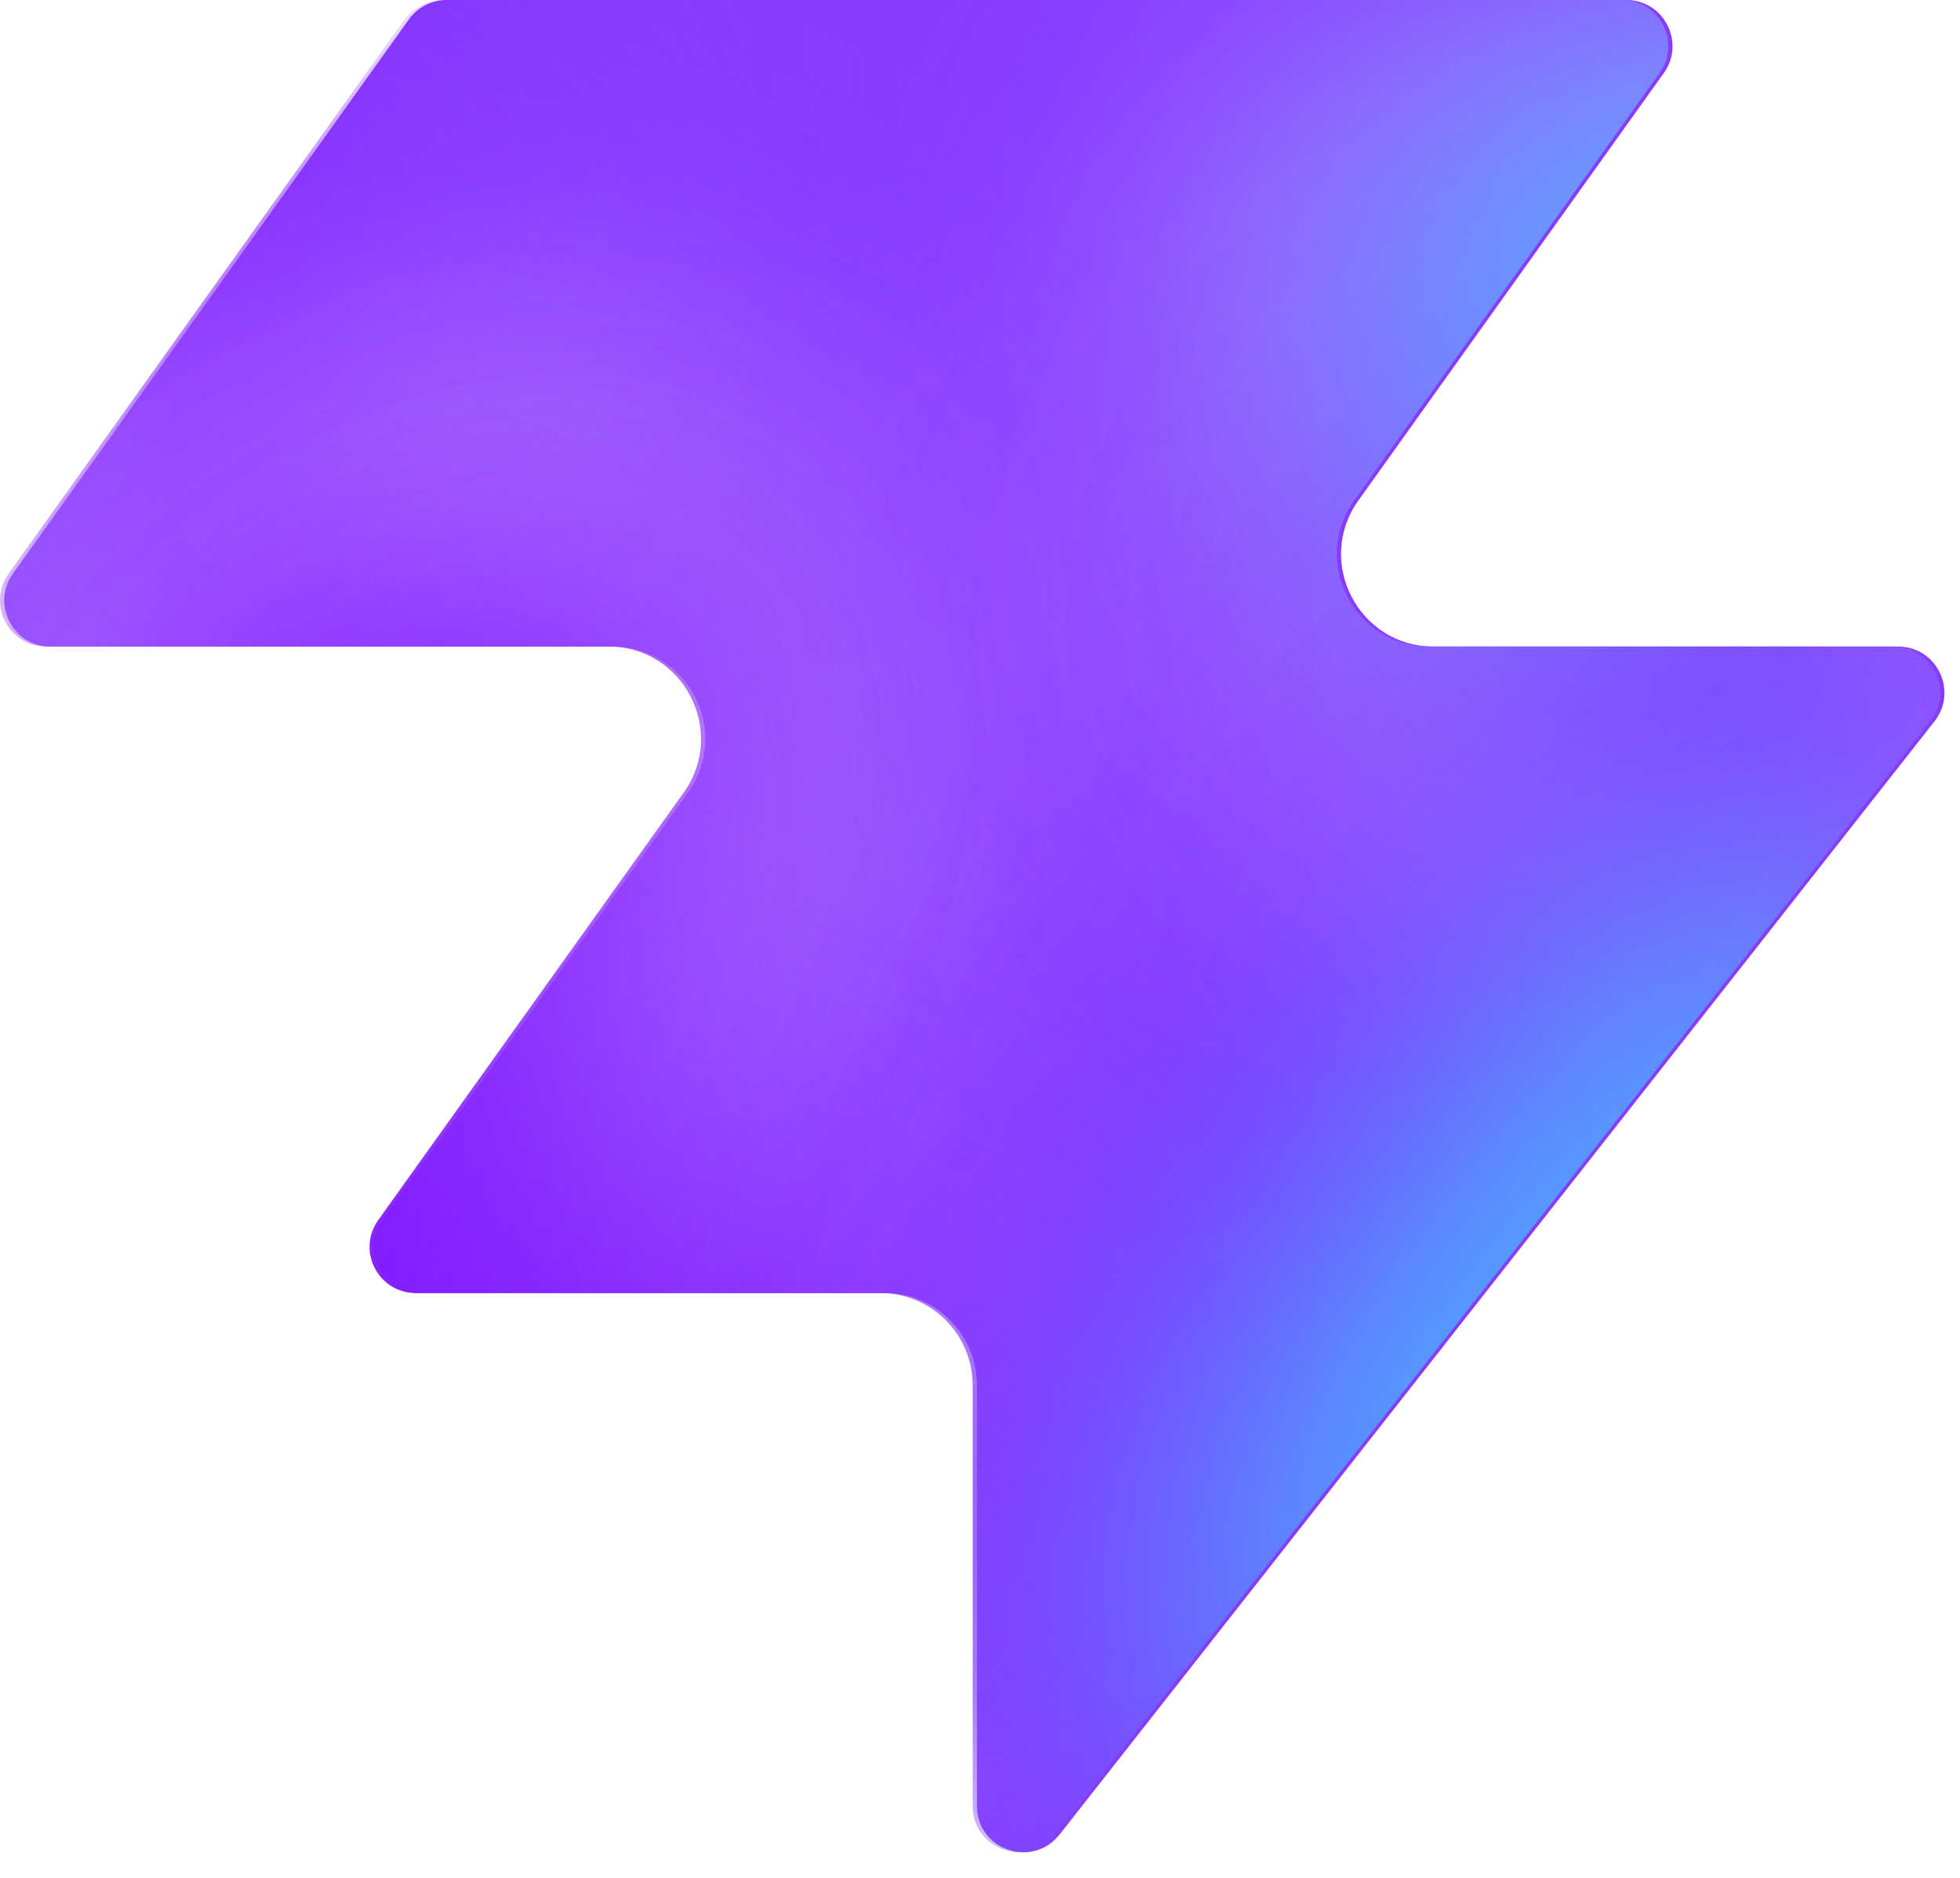
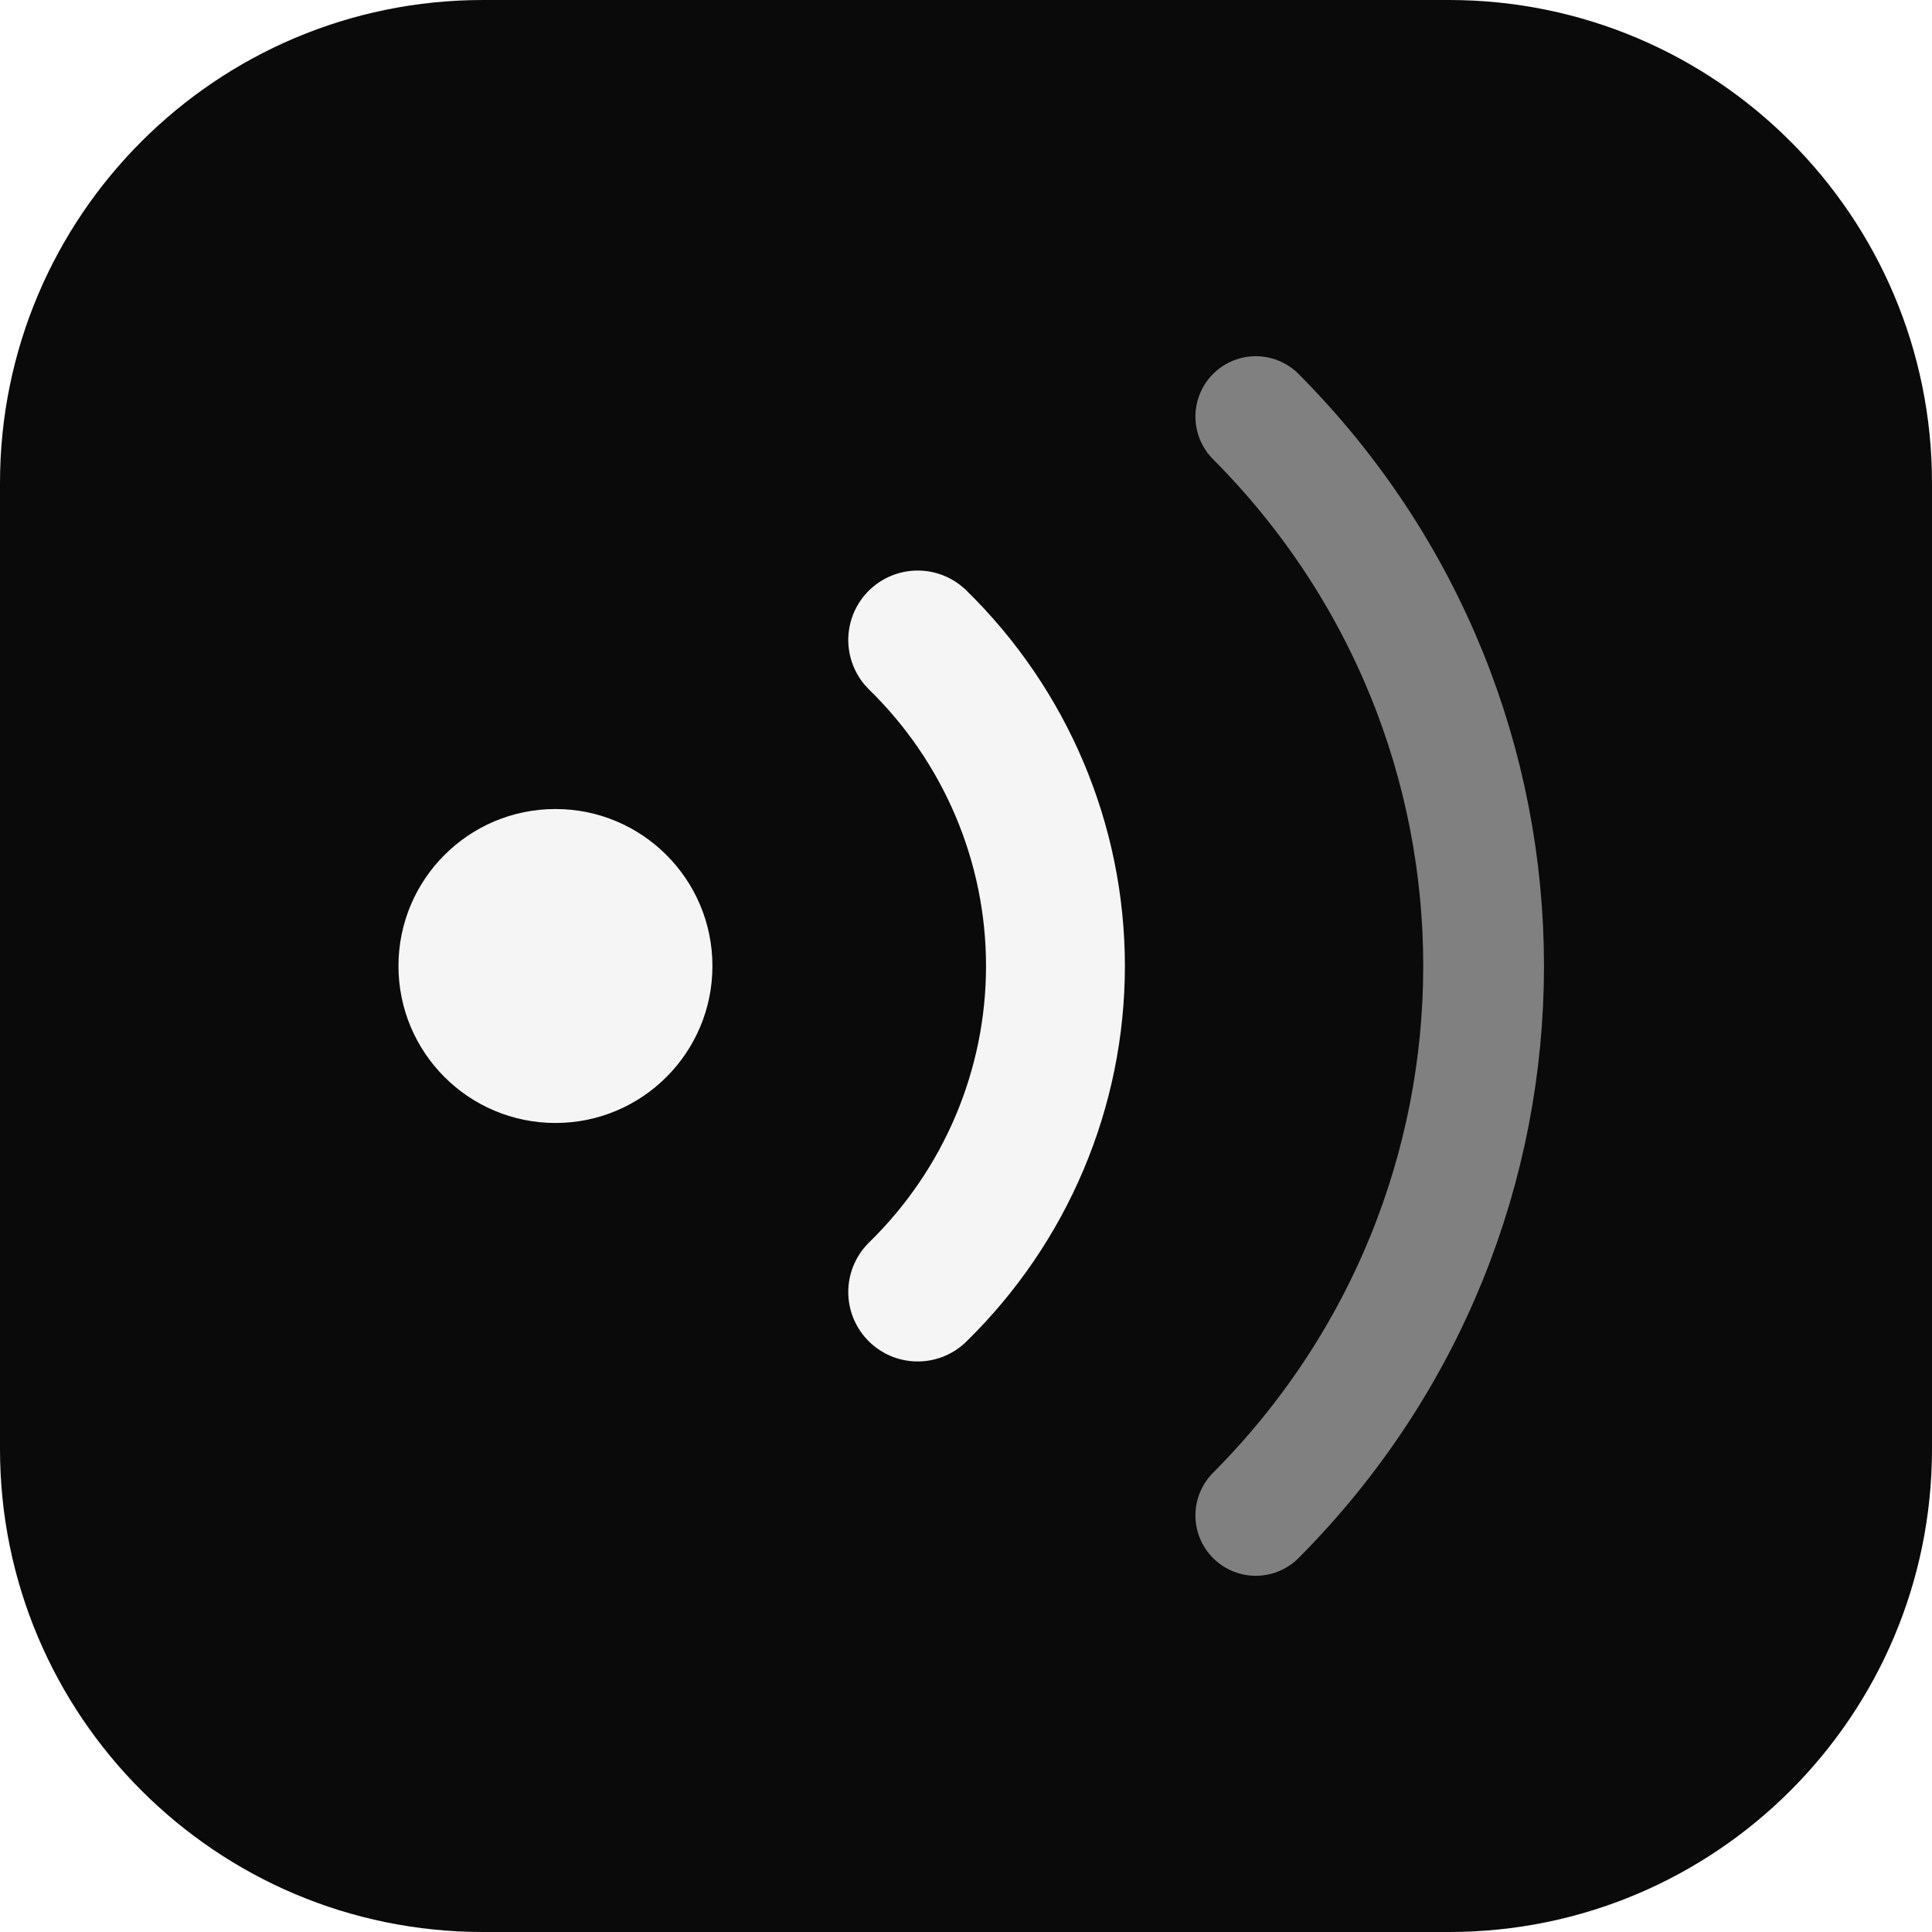
- <svg xmlns="http://www.w3.org/2000/svg" width="48" height="46" fill="none" viewBox="0 0 48 46">
-   <path fill="#863bff" d="M25.946 44.938c-.664.845-2.021.375-2.021-.698V33.937a2.26 2.26 0 0 0-2.262-2.262H10.287c-.92 0-1.456-1.04-.92-1.788l7.48-10.471c1.07-1.497 0-3.578-1.842-3.578H1.237c-.92 0-1.456-1.04-.92-1.788L10.013.474c.214-.297.556-.474.92-.474h28.894c.92 0 1.456 1.04.92 1.788l-7.48 10.471c-1.07 1.498 0 3.579 1.842 3.579h11.377c.943 0 1.473 1.088.89 1.83L25.947 44.94z" style="fill:#863bff;fill:color(display-p3 .525 .23 1);fill-opacity:1" />
-   <mask id="a" width="48" height="46" x="0" y="0" maskUnits="userSpaceOnUse" style="mask-type:alpha">
-     <path fill="#000" d="M25.842 44.938c-.664.844-2.021.375-2.021-.698V33.937a2.26 2.26 0 0 0-2.262-2.262H10.183c-.92 0-1.456-1.04-.92-1.788l7.48-10.471c1.07-1.498 0-3.579-1.842-3.579H1.133c-.92 0-1.456-1.04-.92-1.787L9.91.473c.214-.297.556-.474.92-.474h28.894c.92 0 1.456 1.04.92 1.788l-7.48 10.471c-1.07 1.498 0 3.578 1.842 3.578h11.377c.943 0 1.473 1.088.89 1.832L25.843 44.94z" style="fill:#000;fill-opacity:1" />
-   </mask>
-   <g mask="url(#a)">
-     <g filter="url(#b)">
-       <ellipse cx="5.508" cy="14.704" fill="#ede6ff" rx="5.508" ry="14.704" style="fill:#ede6ff;fill:color(display-p3 .927 .903 1);fill-opacity:1" transform="matrix(.00324 1 1 -.00324 -4.47 31.516)" />
-     </g>
-     <g filter="url(#c)">
-       <ellipse cx="10.399" cy="29.851" fill="#ede6ff" rx="10.399" ry="29.851" style="fill:#ede6ff;fill:color(display-p3 .927 .903 1);fill-opacity:1" transform="matrix(.00324 1 1 -.00324 -39.328 7.883)" />
-     </g>
-     <g filter="url(#d)">
-       <ellipse cx="5.508" cy="30.487" fill="#7e14ff" rx="5.508" ry="30.487" style="fill:#7e14ff;fill:color(display-p3 .492 .077 1);fill-opacity:1" transform="rotate(89.814 -25.913 -14.639)scale(1 -1)" />
-     </g>
-     <g filter="url(#e)">
-       <ellipse cx="5.508" cy="30.599" fill="#7e14ff" rx="5.508" ry="30.599" style="fill:#7e14ff;fill:color(display-p3 .492 .077 1);fill-opacity:1" transform="rotate(89.814 -32.644 -3.334)scale(1 -1)" />
-     </g>
-     <g filter="url(#f)">
-       <ellipse cx="5.508" cy="30.599" fill="#7e14ff" rx="5.508" ry="30.599" style="fill:#7e14ff;fill:color(display-p3 .492 .077 1);fill-opacity:1" transform="matrix(.00324 1 1 -.00324 -34.34 30.47)" />
-     </g>
-     <g filter="url(#g)">
-       <ellipse cx="14.072" cy="22.078" fill="#ede6ff" rx="14.072" ry="22.078" style="fill:#ede6ff;fill:color(display-p3 .927 .903 1);fill-opacity:1" transform="rotate(93.35 24.506 48.493)scale(-1 1)" />
-     </g>
-     <g filter="url(#h)">
-       <ellipse cx="3.47" cy="21.501" fill="#7e14ff" rx="3.47" ry="21.501" style="fill:#7e14ff;fill:color(display-p3 .492 .077 1);fill-opacity:1" transform="rotate(89.009 28.708 47.59)scale(-1 1)" />
-     </g>
-     <g filter="url(#i)">
-       <ellipse cx="3.47" cy="21.501" fill="#7e14ff" rx="3.47" ry="21.501" style="fill:#7e14ff;fill:color(display-p3 .492 .077 1);fill-opacity:1" transform="rotate(89.009 28.708 47.59)scale(-1 1)" />
-     </g>
-     <g filter="url(#j)">
-       <ellipse cx=".387" cy="8.972" fill="#7e14ff" rx="4.407" ry="29.108" style="fill:#7e14ff;fill:color(display-p3 .492 .077 1);fill-opacity:1" transform="rotate(39.51 .387 8.972)" />
-     </g>
-     <g filter="url(#k)">
-       <ellipse cx="47.523" cy="-6.092" fill="#7e14ff" rx="4.407" ry="29.108" style="fill:#7e14ff;fill:color(display-p3 .492 .077 1);fill-opacity:1" transform="rotate(37.892 47.523 -6.092)" />
-     </g>
-     <g filter="url(#l)">
-       <ellipse cx="41.412" cy="6.333" fill="#47bfff" rx="5.971" ry="9.665" style="fill:#47bfff;fill:color(display-p3 .28 .748 1);fill-opacity:1" transform="rotate(37.892 41.412 6.333)" />
-     </g>
-     <g filter="url(#m)">
-       <ellipse cx="-1.879" cy="38.332" fill="#7e14ff" rx="4.407" ry="29.108" style="fill:#7e14ff;fill:color(display-p3 .492 .077 1);fill-opacity:1" transform="rotate(37.892 -1.88 38.332)" />
-     </g>
-     <g filter="url(#n)">
-       <ellipse cx="-1.879" cy="38.332" fill="#7e14ff" rx="4.407" ry="29.108" style="fill:#7e14ff;fill:color(display-p3 .492 .077 1);fill-opacity:1" transform="rotate(37.892 -1.88 38.332)" />
-     </g>
-     <g filter="url(#o)">
-       <ellipse cx="35.651" cy="29.907" fill="#7e14ff" rx="4.407" ry="29.108" style="fill:#7e14ff;fill:color(display-p3 .492 .077 1);fill-opacity:1" transform="rotate(37.892 35.651 29.907)" />
-     </g>
-     <g filter="url(#p)">
-       <ellipse cx="38.418" cy="32.4" fill="#47bfff" rx="5.971" ry="15.297" style="fill:#47bfff;fill:color(display-p3 .28 .748 1);fill-opacity:1" transform="rotate(37.892 38.418 32.4)" />
-     </g>
-   </g>
-   <defs>
-     <filter id="b" width="60.045" height="41.654" x="-19.77" y="16.149" color-interpolation-filters="sRGB" filterUnits="userSpaceOnUse">
-       <feFlood flood-opacity="0" result="BackgroundImageFix" />
-       <feBlend in="SourceGraphic" in2="BackgroundImageFix" result="shape" />
-       <feGaussianBlur result="effect1_foregroundBlur_2002_17158" stdDeviation="7.659" />
-     </filter>
-     <filter id="c" width="90.34" height="51.437" x="-54.613" y="-7.533" color-interpolation-filters="sRGB" filterUnits="userSpaceOnUse">
-       <feFlood flood-opacity="0" result="BackgroundImageFix" />
-       <feBlend in="SourceGraphic" in2="BackgroundImageFix" result="shape" />
-       <feGaussianBlur result="effect1_foregroundBlur_2002_17158" stdDeviation="7.659" />
-     </filter>
-     <filter id="d" width="79.355" height="29.4" x="-49.64" y="2.03" color-interpolation-filters="sRGB" filterUnits="userSpaceOnUse">
-       <feFlood flood-opacity="0" result="BackgroundImageFix" />
-       <feBlend in="SourceGraphic" in2="BackgroundImageFix" result="shape" />
-       <feGaussianBlur result="effect1_foregroundBlur_2002_17158" stdDeviation="4.596" />
-     </filter>
-     <filter id="e" width="79.579" height="29.4" x="-45.045" y="20.029" color-interpolation-filters="sRGB" filterUnits="userSpaceOnUse">
-       <feFlood flood-opacity="0" result="BackgroundImageFix" />
-       <feBlend in="SourceGraphic" in2="BackgroundImageFix" result="shape" />
-       <feGaussianBlur result="effect1_foregroundBlur_2002_17158" stdDeviation="4.596" />
-     </filter>
-     <filter id="f" width="79.579" height="29.4" x="-43.513" y="21.178" color-interpolation-filters="sRGB" filterUnits="userSpaceOnUse">
-       <feFlood flood-opacity="0" result="BackgroundImageFix" />
-       <feBlend in="SourceGraphic" in2="BackgroundImageFix" result="shape" />
-       <feGaussianBlur result="effect1_foregroundBlur_2002_17158" stdDeviation="4.596" />
-     </filter>
-     <filter id="g" width="74.749" height="58.852" x="15.756" y="-17.901" color-interpolation-filters="sRGB" filterUnits="userSpaceOnUse">
-       <feFlood flood-opacity="0" result="BackgroundImageFix" />
-       <feBlend in="SourceGraphic" in2="BackgroundImageFix" result="shape" />
-       <feGaussianBlur result="effect1_foregroundBlur_2002_17158" stdDeviation="7.659" />
-     </filter>
-     <filter id="h" width="61.377" height="25.362" x="23.548" y="2.284" color-interpolation-filters="sRGB" filterUnits="userSpaceOnUse">
-       <feFlood flood-opacity="0" result="BackgroundImageFix" />
-       <feBlend in="SourceGraphic" in2="BackgroundImageFix" result="shape" />
-       <feGaussianBlur result="effect1_foregroundBlur_2002_17158" stdDeviation="4.596" />
-     </filter>
-     <filter id="i" width="61.377" height="25.362" x="23.548" y="2.284" color-interpolation-filters="sRGB" filterUnits="userSpaceOnUse">
-       <feFlood flood-opacity="0" result="BackgroundImageFix" />
-       <feBlend in="SourceGraphic" in2="BackgroundImageFix" result="shape" />
-       <feGaussianBlur result="effect1_foregroundBlur_2002_17158" stdDeviation="4.596" />
-     </filter>
-     <filter id="j" width="56.045" height="63.649" x="-27.636" y="-22.853" color-interpolation-filters="sRGB" filterUnits="userSpaceOnUse">
-       <feFlood flood-opacity="0" result="BackgroundImageFix" />
-       <feBlend in="SourceGraphic" in2="BackgroundImageFix" result="shape" />
-       <feGaussianBlur result="effect1_foregroundBlur_2002_17158" stdDeviation="4.596" />
-     </filter>
-     <filter id="k" width="54.814" height="64.646" x="20.116" y="-38.415" color-interpolation-filters="sRGB" filterUnits="userSpaceOnUse">
-       <feFlood flood-opacity="0" result="BackgroundImageFix" />
-       <feBlend in="SourceGraphic" in2="BackgroundImageFix" result="shape" />
-       <feGaussianBlur result="effect1_foregroundBlur_2002_17158" stdDeviation="4.596" />
-     </filter>
-     <filter id="l" width="33.541" height="35.313" x="24.641" y="-11.323" color-interpolation-filters="sRGB" filterUnits="userSpaceOnUse">
-       <feFlood flood-opacity="0" result="BackgroundImageFix" />
-       <feBlend in="SourceGraphic" in2="BackgroundImageFix" result="shape" />
-       <feGaussianBlur result="effect1_foregroundBlur_2002_17158" stdDeviation="4.596" />
-     </filter>
-     <filter id="m" width="54.814" height="64.646" x="-29.286" y="6.009" color-interpolation-filters="sRGB" filterUnits="userSpaceOnUse">
-       <feFlood flood-opacity="0" result="BackgroundImageFix" />
-       <feBlend in="SourceGraphic" in2="BackgroundImageFix" result="shape" />
-       <feGaussianBlur result="effect1_foregroundBlur_2002_17158" stdDeviation="4.596" />
-     </filter>
-     <filter id="n" width="54.814" height="64.646" x="-29.286" y="6.009" color-interpolation-filters="sRGB" filterUnits="userSpaceOnUse">
-       <feFlood flood-opacity="0" result="BackgroundImageFix" />
-       <feBlend in="SourceGraphic" in2="BackgroundImageFix" result="shape" />
-       <feGaussianBlur result="effect1_foregroundBlur_2002_17158" stdDeviation="4.596" />
-     </filter>
-     <filter id="o" width="54.814" height="64.646" x="8.244" y="-2.416" color-interpolation-filters="sRGB" filterUnits="userSpaceOnUse">
-       <feFlood flood-opacity="0" result="BackgroundImageFix" />
-       <feBlend in="SourceGraphic" in2="BackgroundImageFix" result="shape" />
-       <feGaussianBlur result="effect1_foregroundBlur_2002_17158" stdDeviation="4.596" />
-     </filter>
-     <filter id="p" width="39.409" height="43.623" x="18.713" y="10.588" color-interpolation-filters="sRGB" filterUnits="userSpaceOnUse">
-       <feFlood flood-opacity="0" result="BackgroundImageFix" />
-       <feBlend in="SourceGraphic" in2="BackgroundImageFix" result="shape" />
-       <feGaussianBlur result="effect1_foregroundBlur_2002_17158" stdDeviation="4.596" />
-     </filter>
-   </defs>
+ <svg xmlns="http://www.w3.org/2000/svg" viewBox="0 0 32 32" width="32" height="32">
+   <rect width="32" height="32" rx="8" fill="#0a0a0b" />
+   <circle cx="9.2" cy="16" r="2.6" fill="#f5f5f5" />
+   <path d="M15.2 10.6a7.7 7.6 0 0 1 0 10.8" stroke="#f5f5f5" stroke-width="2.3" stroke-linecap="round" fill="none" />
+   <path d="M20.8 6.9a13.2 13 0 0 1 0 18.2" stroke="#f5f5f5" stroke-width="2" stroke-linecap="round" fill="none" opacity="0.5" />
</svg>
